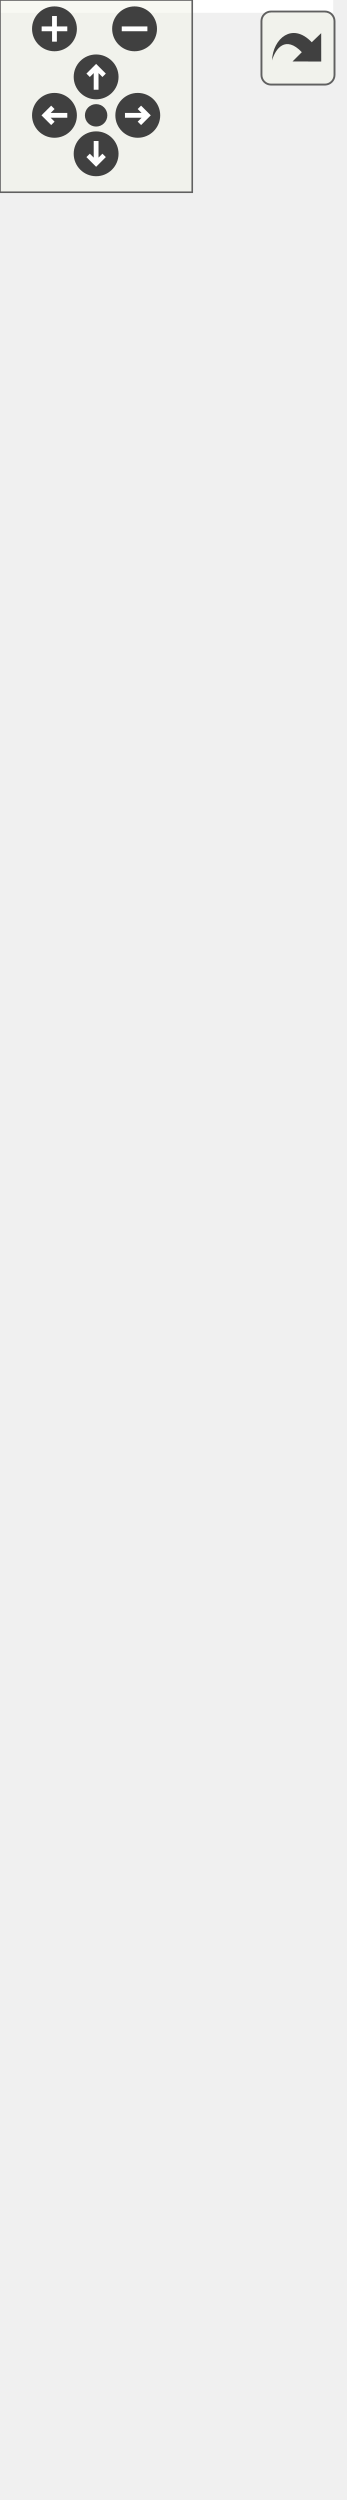
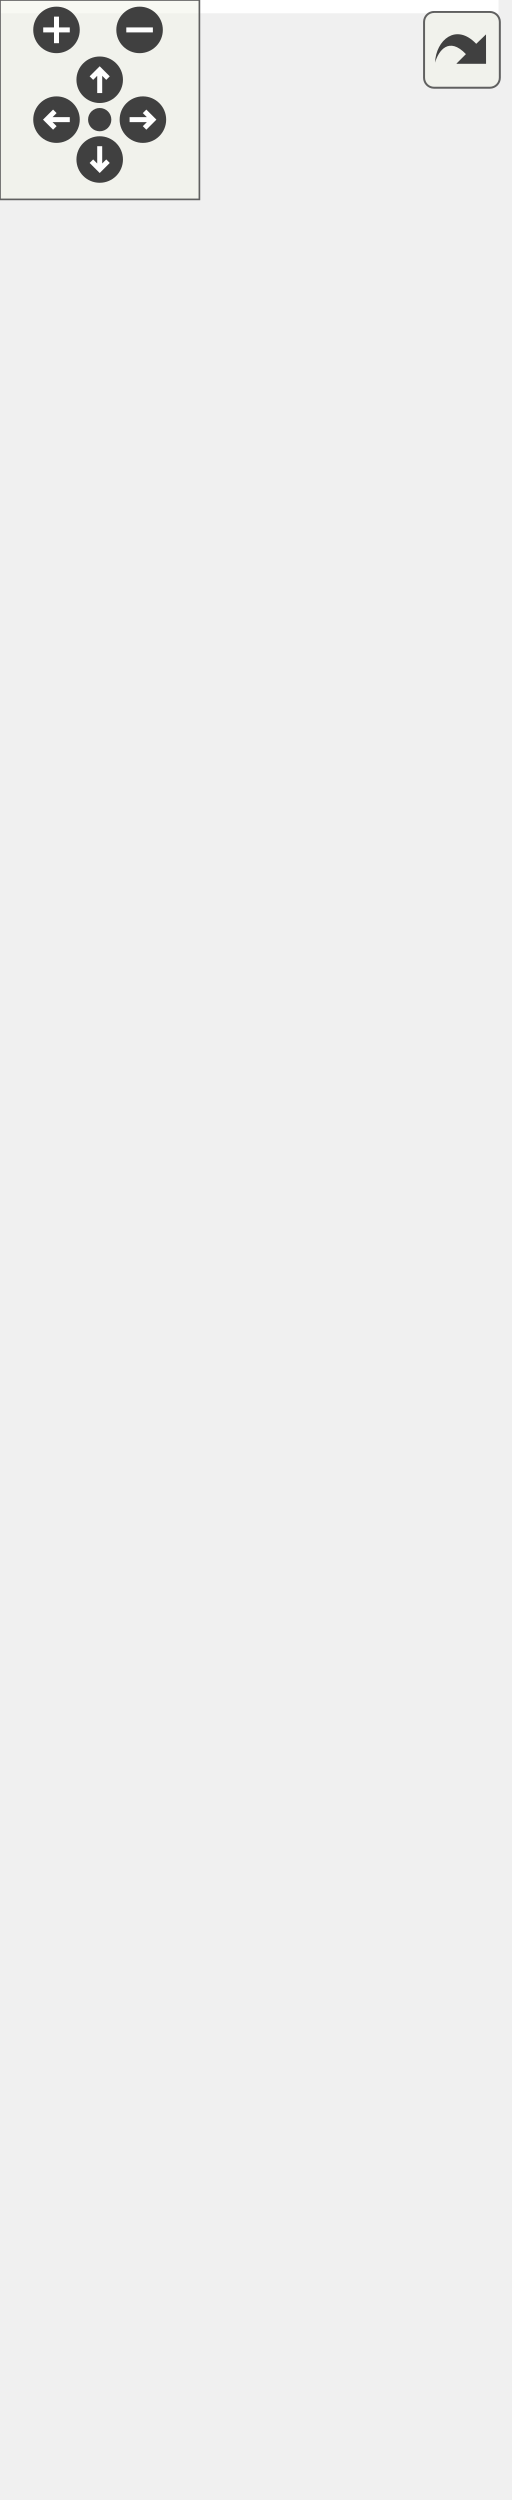
<svg xmlns="http://www.w3.org/2000/svg" xmlns:xlink="http://www.w3.org/1999/xlink" id="main" version="1.1" xml:space="preserve">
  <style type="text/css">
.edge:hover path { stroke: red; }
.edge:hover polygon { stroke: red; fill: red; }
</style>
  <defs>
    <circle id="rim" cx="0" cy="0" r="7" />
    <circle id="rim2" cx="0" cy="0" r="3.5" />
    <g id="zoomPlus">
      <use xlink:href="#rim" fill="#404040">
        <set attributeName="fill" to="#808080" begin="zoomplus.mouseover" end="zoomplus.mouseout" />
      </use>
      <path d="M-4,0h8M0,-4v8" fill="none" stroke="white" stroke-width="1.5" pointer-events="none" />
    </g>
    <g id="zoomMin">
      <use xlink:href="#rim" fill="#404040">
        <set attributeName="fill" to="#808080" begin="zoomminus.mouseover" end="zoomminus.mouseout" />
      </use>
      <path d="M-4,0h8" fill="none" stroke="white" stroke-width="1.5" pointer-events="none" />
    </g>
    <g id="dirArrow">
      <path fill="none" stroke="white" stroke-width="1.5" d="M0,-3.0v7 M-2.5,-0.5L0,-3.0L2.5,-0.5" />
    </g>
    <g id="resetDef">
      <use xlink:href="#rim2" fill="#404040">
        <set attributeName="fill" to="#808080" begin="reset.mouseover" end="reset.mouseout" />
      </use>
    </g>
  </defs>
  <svg id="graph" class="graph">
    <g id="viewport">
-       <polygon fill="white" stroke="none" points="-4,4 -4,-720 104,-720 104,4 -4,4" />
+       <polygon fill="white" stroke="none" points="-4,4 -4,-692 150,-692 150,4 -4,4" />
      <g id="node1" class="node">
-         <polygon fill="#bfbfbf" stroke="black" points="-0.5,-1 -0.5,-113 100.5,-113 100.5,-1 -0.5,-1" />
-         <text text-anchor="middle" x="50" y="-101" font-family="Helvetica,sans-Serif" font-size="10.00">LineEdit</text>
-         <polyline fill="none" stroke="black" points="-0.5,-94 100.5,-94 " />
-         <text text-anchor="middle" x="50" y="-82" font-family="Helvetica,sans-Serif" font-size="10.00"> </text>
-         <polyline fill="none" stroke="black" points="-0.5,-75 100.5,-75 " />
-         <text text-anchor="start" x="7.5" y="-63" font-family="Helvetica,sans-Serif" font-size="10.00">+ LineEdit()</text>
-         <text text-anchor="start" x="7.5" y="-52" font-family="Helvetica,sans-Serif" font-size="10.00">+ text()</text>
-         <text text-anchor="start" x="7.5" y="-41" font-family="Helvetica,sans-Serif" font-size="10.00">+ setText()</text>
-         <text text-anchor="start" x="7.5" y="-30" font-family="Helvetica,sans-Serif" font-size="10.00">+ textChanged()</text>
-         <text text-anchor="start" x="7.5" y="-19" font-family="Helvetica,sans-Serif" font-size="10.00"># meHandleEvent()</text>
-         <text text-anchor="start" x="7.5" y="-8" font-family="Helvetica,sans-Serif" font-size="10.00">* textChanged()</text>
+         <polygon fill="#bfbfbf" stroke="black" points="22.5,-1 22.5,-157 123.5,-157 123.5,-1 22.5,-1" />
+         <text text-anchor="middle" x="73" y="-145" font-family="Helvetica,sans-Serif" font-size="10.00">LineEdit</text>
+         <polyline fill="none" stroke="black" points="22.5,-138 123.5,-138 " />
+         <text text-anchor="middle" x="73" y="-126" font-family="Helvetica,sans-Serif" font-size="10.00"> </text>
+         <polyline fill="none" stroke="black" points="22.5,-119 123.5,-119 " />
+         <text text-anchor="start" x="30.5" y="-107" font-family="Helvetica,sans-Serif" font-size="10.00">+ LineEdit()</text>
+         <text text-anchor="start" x="30.5" y="-96" font-family="Helvetica,sans-Serif" font-size="10.00">+ text()</text>
+         <text text-anchor="start" x="30.5" y="-85" font-family="Helvetica,sans-Serif" font-size="10.00">+ setText()</text>
+         <text text-anchor="start" x="30.5" y="-74" font-family="Helvetica,sans-Serif" font-size="10.00">+ minimumWidth()</text>
+         <text text-anchor="start" x="30.5" y="-63" font-family="Helvetica,sans-Serif" font-size="10.00">+ minimumHeight()</text>
+         <text text-anchor="start" x="30.5" y="-52" font-family="Helvetica,sans-Serif" font-size="10.00">+ textChanged()</text>
+         <text text-anchor="start" x="30.5" y="-41" font-family="Helvetica,sans-Serif" font-size="10.00">+ accepted()</text>
+         <text text-anchor="start" x="30.5" y="-30" font-family="Helvetica,sans-Serif" font-size="10.00"># meHandleEvent()</text>
+         <text text-anchor="start" x="30.5" y="-19" font-family="Helvetica,sans-Serif" font-size="10.00">* textChanged()</text>
+         <text text-anchor="start" x="30.5" y="-8" font-family="Helvetica,sans-Serif" font-size="10.00">* accepted()</text>
      </g>
      <g id="node2" class="node">
        <g id="a_node2">
          <a xlink:href="class_widget.html" target="_top" xlink:title="Classe de base. ">
-             <polygon fill="white" stroke="black" points="0,-150.5 0,-339.5 100,-339.5 100,-150.5 0,-150.5" />
-             <text text-anchor="middle" x="50" y="-327.5" font-family="Helvetica,sans-Serif" font-size="10.00">Widget</text>
-             <polyline fill="none" stroke="black" points="0,-320.5 100,-320.5 " />
-             <text text-anchor="middle" x="50" y="-308.5" font-family="Helvetica,sans-Serif" font-size="10.00"> </text>
-             <polyline fill="none" stroke="black" points="0,-301.5 100,-301.5 " />
-             <text text-anchor="start" x="8" y="-289.5" font-family="Helvetica,sans-Serif" font-size="10.00">+ Widget()</text>
-             <text text-anchor="start" x="8" y="-278.5" font-family="Helvetica,sans-Serif" font-size="10.00">+ Widget()</text>
-             <text text-anchor="start" x="8" y="-267.5" font-family="Helvetica,sans-Serif" font-size="10.00">+ Widget()</text>
-             <text text-anchor="start" x="8" y="-256.5" font-family="Helvetica,sans-Serif" font-size="10.00">+ width()</text>
-             <text text-anchor="start" x="8" y="-245.5" font-family="Helvetica,sans-Serif" font-size="10.00">+ setWidth()</text>
-             <text text-anchor="start" x="8" y="-234.5" font-family="Helvetica,sans-Serif" font-size="10.00">+ height()</text>
-             <text text-anchor="start" x="8" y="-223.5" font-family="Helvetica,sans-Serif" font-size="10.00">+ setHeight()</text>
-             <text text-anchor="start" x="8" y="-212.5" font-family="Helvetica,sans-Serif" font-size="10.00">+ minimumWidth()</text>
-             <text text-anchor="start" x="8" y="-201.5" font-family="Helvetica,sans-Serif" font-size="10.00">+ minimumHeight()</text>
-             <text text-anchor="start" x="8" y="-190.5" font-family="Helvetica,sans-Serif" font-size="10.00">+ widthChanged()</text>
-             <text text-anchor="start" x="8" y="-179.5" font-family="Helvetica,sans-Serif" font-size="10.00">+ heightChanged()</text>
-             <text text-anchor="start" x="8" y="-168.5" font-family="Helvetica,sans-Serif" font-size="10.00">* widthChanged()</text>
-             <text text-anchor="start" x="8" y="-157.5" font-family="Helvetica,sans-Serif" font-size="10.00">* heightChanged()</text>
+             <polygon fill="white" stroke="black" points="0,-195 0,-417 146,-417 146,-195 0,-195" />
+             <text text-anchor="middle" x="73" y="-405" font-family="Helvetica,sans-Serif" font-size="10.00">Widget</text>
+             <polyline fill="none" stroke="black" points="0,-398 146,-398 " />
+             <text text-anchor="start" x="8" y="-386" font-family="Helvetica,sans-Serif" font-size="10.00"># m_minimumWidthChanged</text>
+             <text text-anchor="start" x="8" y="-375" font-family="Helvetica,sans-Serif" font-size="10.00"># m_minimumHeightChanged</text>
+             <polyline fill="none" stroke="black" points="0,-368 146,-368 " />
+             <text text-anchor="start" x="8" y="-356" font-family="Helvetica,sans-Serif" font-size="10.00">+ Widget()</text>
+             <text text-anchor="start" x="8" y="-345" font-family="Helvetica,sans-Serif" font-size="10.00">+ width()</text>
+             <text text-anchor="start" x="8" y="-334" font-family="Helvetica,sans-Serif" font-size="10.00">+ setWidth()</text>
+             <text text-anchor="start" x="8" y="-323" font-family="Helvetica,sans-Serif" font-size="10.00">+ height()</text>
+             <text text-anchor="start" x="8" y="-312" font-family="Helvetica,sans-Serif" font-size="10.00">+ setHeight()</text>
+             <text text-anchor="start" x="8" y="-301" font-family="Helvetica,sans-Serif" font-size="10.00">+ minimumWidth()</text>
+             <text text-anchor="start" x="8" y="-290" font-family="Helvetica,sans-Serif" font-size="10.00">+ minimumHeight()</text>
+             <text text-anchor="start" x="8" y="-279" font-family="Helvetica,sans-Serif" font-size="10.00">+ widthChanged()</text>
+             <text text-anchor="start" x="8" y="-268" font-family="Helvetica,sans-Serif" font-size="10.00">+ heightChanged()</text>
+             <text text-anchor="start" x="8" y="-257" font-family="Helvetica,sans-Serif" font-size="10.00">+ minimumWidthChanged()</text>
+             <text text-anchor="start" x="8" y="-246" font-family="Helvetica,sans-Serif" font-size="10.00">+ minimumHeightChanged()</text>
+             <text text-anchor="start" x="8" y="-235" font-family="Helvetica,sans-Serif" font-size="10.00">* widthChanged()</text>
+             <text text-anchor="start" x="8" y="-224" font-family="Helvetica,sans-Serif" font-size="10.00">* heightChanged()</text>
+             <text text-anchor="start" x="8" y="-213" font-family="Helvetica,sans-Serif" font-size="10.00">* minimumWidthChanged()</text>
+             <text text-anchor="start" x="8" y="-202" font-family="Helvetica,sans-Serif" font-size="10.00">* minimumHeightChanged()</text>
          </a>
        </g>
      </g>
      <g id="edge1" class="edge">
-         <path fill="none" stroke="midnightblue" d="M50,-140.311C50,-130.999 50,-121.832 50,-113.19" />
-         <polygon fill="none" stroke="midnightblue" points="46.5,-140.455 50,-150.455 53.5,-140.455 46.5,-140.455" />
+         <path fill="none" stroke="midnightblue" d="M73,-184.696C73,-175.392 73,-166.161 73,-157.256" />
+         <polygon fill="none" stroke="midnightblue" points="69.5,-184.807 73,-194.807 76.5,-184.807 69.5,-184.807" />
      </g>
      <g id="node3" class="node">
        <g id="a_node3">
          <a xlink:href="class_graphics_item.html" target="_top" xlink:title="Classe de base. ">
-             <polygon fill="white" stroke="black" points="-0.5,-377 -0.5,-621 100.5,-621 100.5,-377 -0.5,-377" />
-             <text text-anchor="middle" x="50" y="-609" font-family="Helvetica,sans-Serif" font-size="10.00">GraphicsItem</text>
-             <polyline fill="none" stroke="black" points="-0.5,-602 100.5,-602 " />
-             <text text-anchor="middle" x="50" y="-590" font-family="Helvetica,sans-Serif" font-size="10.00"> </text>
-             <polyline fill="none" stroke="black" points="-0.5,-583 100.5,-583 " />
-             <text text-anchor="start" x="7.5" y="-571" font-family="Helvetica,sans-Serif" font-size="10.00">+ GraphicsItem()</text>
-             <text text-anchor="start" x="7.5" y="-560" font-family="Helvetica,sans-Serif" font-size="10.00">+ GraphicsItem()</text>
-             <text text-anchor="start" x="7.5" y="-549" font-family="Helvetica,sans-Serif" font-size="10.00">+ GraphicsItem()</text>
-             <text text-anchor="start" x="7.5" y="-538" font-family="Helvetica,sans-Serif" font-size="10.00">+ ~GraphicsItem()</text>
-             <text text-anchor="start" x="7.5" y="-527" font-family="Helvetica,sans-Serif" font-size="10.00">+ id()</text>
-             <text text-anchor="start" x="7.5" y="-516" font-family="Helvetica,sans-Serif" font-size="10.00">+ parentId()</text>
-             <text text-anchor="start" x="7.5" y="-505" font-family="Helvetica,sans-Serif" font-size="10.00">+ parent()</text>
-             <text text-anchor="start" x="7.5" y="-494" font-family="Helvetica,sans-Serif" font-size="10.00">+ setParent()</text>
-             <text text-anchor="start" x="7.5" y="-483" font-family="Helvetica,sans-Serif" font-size="10.00">+ setParent()</text>
-             <text text-anchor="start" x="7.5" y="-472" font-family="Helvetica,sans-Serif" font-size="10.00">+ setParent()</text>
-             <text text-anchor="start" x="7.5" y="-461" font-family="Helvetica,sans-Serif" font-size="10.00">et 19 de plus...</text>
-             <text text-anchor="start" x="7.5" y="-450" font-family="Helvetica,sans-Serif" font-size="10.00">+ focusItem()</text>
-             <text text-anchor="start" x="7.5" y="-439" font-family="Helvetica,sans-Serif" font-size="10.00">+ setFocusItem()</text>
-             <text text-anchor="start" x="7.5" y="-428" font-family="Helvetica,sans-Serif" font-size="10.00">+ make()</text>
-             <text text-anchor="start" x="7.5" y="-417" font-family="Helvetica,sans-Serif" font-size="10.00"># meDraw()</text>
-             <text text-anchor="start" x="7.5" y="-406" font-family="Helvetica,sans-Serif" font-size="10.00"># meUpdate()</text>
-             <text text-anchor="start" x="7.5" y="-395" font-family="Helvetica,sans-Serif" font-size="10.00"># meHandleEvent()</text>
-             <text text-anchor="start" x="7.5" y="-384" font-family="Helvetica,sans-Serif" font-size="10.00"># meIsOver()</text>
+             <polygon fill="white" stroke="black" points="22.5,-454.5 22.5,-687.5 123.5,-687.5 123.5,-454.5 22.5,-454.5" />
+             <text text-anchor="middle" x="73" y="-675.5" font-family="Helvetica,sans-Serif" font-size="10.00">GraphicsItem</text>
+             <polyline fill="none" stroke="black" points="22.5,-668.5 123.5,-668.5 " />
+             <text text-anchor="middle" x="73" y="-656.5" font-family="Helvetica,sans-Serif" font-size="10.00"> </text>
+             <polyline fill="none" stroke="black" points="22.5,-649.5 123.5,-649.5 " />
+             <text text-anchor="start" x="30.5" y="-637.5" font-family="Helvetica,sans-Serif" font-size="10.00">+ GraphicsItem()</text>
+             <text text-anchor="start" x="30.5" y="-626.5" font-family="Helvetica,sans-Serif" font-size="10.00">+ ~GraphicsItem()</text>
+             <text text-anchor="start" x="30.5" y="-615.5" font-family="Helvetica,sans-Serif" font-size="10.00">+ parent()</text>
+             <text text-anchor="start" x="30.5" y="-604.5" font-family="Helvetica,sans-Serif" font-size="10.00">+ setParent()</text>
+             <text text-anchor="start" x="30.5" y="-593.5" font-family="Helvetica,sans-Serif" font-size="10.00">+ type()</text>
+             <text text-anchor="start" x="30.5" y="-582.5" font-family="Helvetica,sans-Serif" font-size="10.00">+ children()</text>
+             <text text-anchor="start" x="30.5" y="-571.5" font-family="Helvetica,sans-Serif" font-size="10.00">+ position()</text>
+             <text text-anchor="start" x="30.5" y="-560.5" font-family="Helvetica,sans-Serif" font-size="10.00">+ position()</text>
+             <text text-anchor="start" x="30.5" y="-549.5" font-family="Helvetica,sans-Serif" font-size="10.00">+ color()</text>
+             <text text-anchor="start" x="30.5" y="-538.5" font-family="Helvetica,sans-Serif" font-size="10.00">+ z()</text>
+             <text text-anchor="start" x="30.5" y="-527.5" font-family="Helvetica,sans-Serif" font-size="10.00">et 13 de plus...</text>
+             <text text-anchor="start" x="30.5" y="-516.5" font-family="Helvetica,sans-Serif" font-size="10.00">+ focusItem()</text>
+             <text text-anchor="start" x="30.5" y="-505.5" font-family="Helvetica,sans-Serif" font-size="10.00">+ setFocusItem()</text>
+             <text text-anchor="start" x="30.5" y="-494.5" font-family="Helvetica,sans-Serif" font-size="10.00"># meDraw()</text>
+             <text text-anchor="start" x="30.5" y="-483.5" font-family="Helvetica,sans-Serif" font-size="10.00"># meUpdate()</text>
+             <text text-anchor="start" x="30.5" y="-472.5" font-family="Helvetica,sans-Serif" font-size="10.00"># meHandleEvent()</text>
+             <text text-anchor="start" x="30.5" y="-461.5" font-family="Helvetica,sans-Serif" font-size="10.00"># meIsOver()</text>
          </a>
        </g>
      </g>
      <g id="edge2" class="edge">
-         <path fill="none" stroke="midnightblue" d="M50,-366.554C50,-357.486 50,-348.456 50,-339.652" />
-         <polygon fill="none" stroke="midnightblue" points="46.5,-366.798 50,-376.798 53.5,-366.798 46.5,-366.798" />
-       </g>
-       <g id="node4" class="node">
-         <polygon fill="white" stroke="#bfbfbf" points="-0.5,-658.5 -0.5,-715.5 100.5,-715.5 100.5,-658.5 -0.5,-658.5" />
-         <text text-anchor="middle" x="50" y="-703.5" font-family="Helvetica,sans-Serif" font-size="10.00">boost::noncopyable</text>
-         <polyline fill="none" stroke="#bfbfbf" points="-0.5,-696.5 100.5,-696.5 " />
-         <text text-anchor="middle" x="50" y="-684.5" font-family="Helvetica,sans-Serif" font-size="10.00"> </text>
-         <polyline fill="none" stroke="#bfbfbf" points="-0.5,-677.5 100.5,-677.5 " />
-         <text text-anchor="middle" x="50" y="-665.5" font-family="Helvetica,sans-Serif" font-size="10.00"> </text>
-       </g>
-       <g id="edge3" class="edge">
-         <path fill="none" stroke="#8b1a1a" d="M50,-647.933C50,-639.741 50,-630.663 50,-621.15" />
-         <polygon fill="none" stroke="#8b1a1a" points="46.5,-648.154 50,-658.154 53.5,-648.154 46.5,-648.154" />
+         <path fill="none" stroke="midnightblue" d="M73,-444.168C73,-435.206 73,-426.209 73,-417.344" />
+         <polygon fill="none" stroke="midnightblue" points="69.5,-444.262 73,-454.262 76.5,-444.262 69.5,-444.262" />
      </g>
    </g>
  </svg>
  <g id="navigator" transform="translate(0 0)" fill="#404254">
    <rect fill="#f2f5e9" fill-opacity="0.5" stroke="#606060" stroke-width=".5" x="0" y="0" width="60" height="60" />
    <use id="zoomplus" xlink:href="#zoomPlus" x="17" y="9" />
    <use id="zoomminus" xlink:href="#zoomMin" x="42" y="9" />
    <use id="reset" xlink:href="#resetDef" x="30" y="36" />
    <g id="arrowUp" xlink:href="#dirArrow" transform="translate(30 24)">
      <use xlink:href="#rim" fill="#404040">
        <set attributeName="fill" to="#808080" begin="arrowUp.mouseover" end="arrowUp.mouseout" />
      </use>
      <path fill="none" stroke="white" stroke-width="1.5" d="M0,-3.0v7 M-2.5,-0.5L0,-3.0L2.5,-0.5" />
    </g>
    <g id="arrowRight" xlink:href="#dirArrow" transform="rotate(90) translate(36 -43)">
      <use xlink:href="#rim" fill="#404040">
        <set attributeName="fill" to="#808080" begin="arrowRight.mouseover" end="arrowRight.mouseout" />
      </use>
      <path fill="none" stroke="white" stroke-width="1.5" d="M0,-3.0v7 M-2.5,-0.5L0,-3.0L2.5,-0.5" />
    </g>
    <g id="arrowDown" xlink:href="#dirArrow" transform="rotate(180) translate(-30 -48)">
      <use xlink:href="#rim" fill="#404040">
        <set attributeName="fill" to="#808080" begin="arrowDown.mouseover" end="arrowDown.mouseout" />
      </use>
      <path fill="none" stroke="white" stroke-width="1.5" d="M0,-3.0v7 M-2.5,-0.5L0,-3.0L2.5,-0.5" />
    </g>
    <g id="arrowLeft" xlink:href="#dirArrow" transform="rotate(270) translate(-36 17)">
      <use xlink:href="#rim" fill="#404040">
        <set attributeName="fill" to="#808080" begin="arrowLeft.mouseover" end="arrowLeft.mouseout" />
      </use>
      <path fill="none" stroke="white" stroke-width="1.5" d="M0,-3.0v7 M-2.5,-0.5L0,-3.0L2.5,-0.5" />
    </g>
  </g>
  <svg viewBox="0 0 15 15" width="100%" height="30px" preserveAspectRatio="xMaxYMin meet">
    <g id="arrow_out" transform="scale(0.3 0.3)">
      <a xlink:href="class_line_edit__coll__graph_org.svg" target="_base">
        <rect id="button" ry="5" rx="5" y="6" x="6" height="38" width="38" fill="#f2f5e9" fill-opacity="0.5" stroke="#606060" stroke-width="1.0" />
        <path id="arrow" d="M 11.5,31.437 C 11.94,20.098 22.043,11.323 32.159,21.979 L 37.069,17.246 C 37.069,17.246 37.088,32 37.088,32 L 22.16,31.978 C 22.16,31.978 26.998,27.14 26.998,27.14 C 18.529,18.264 13.292,25.23 11.5,31.437 z" style="fill:#404040;" />
      </a>
    </g>
  </svg>
</svg>
